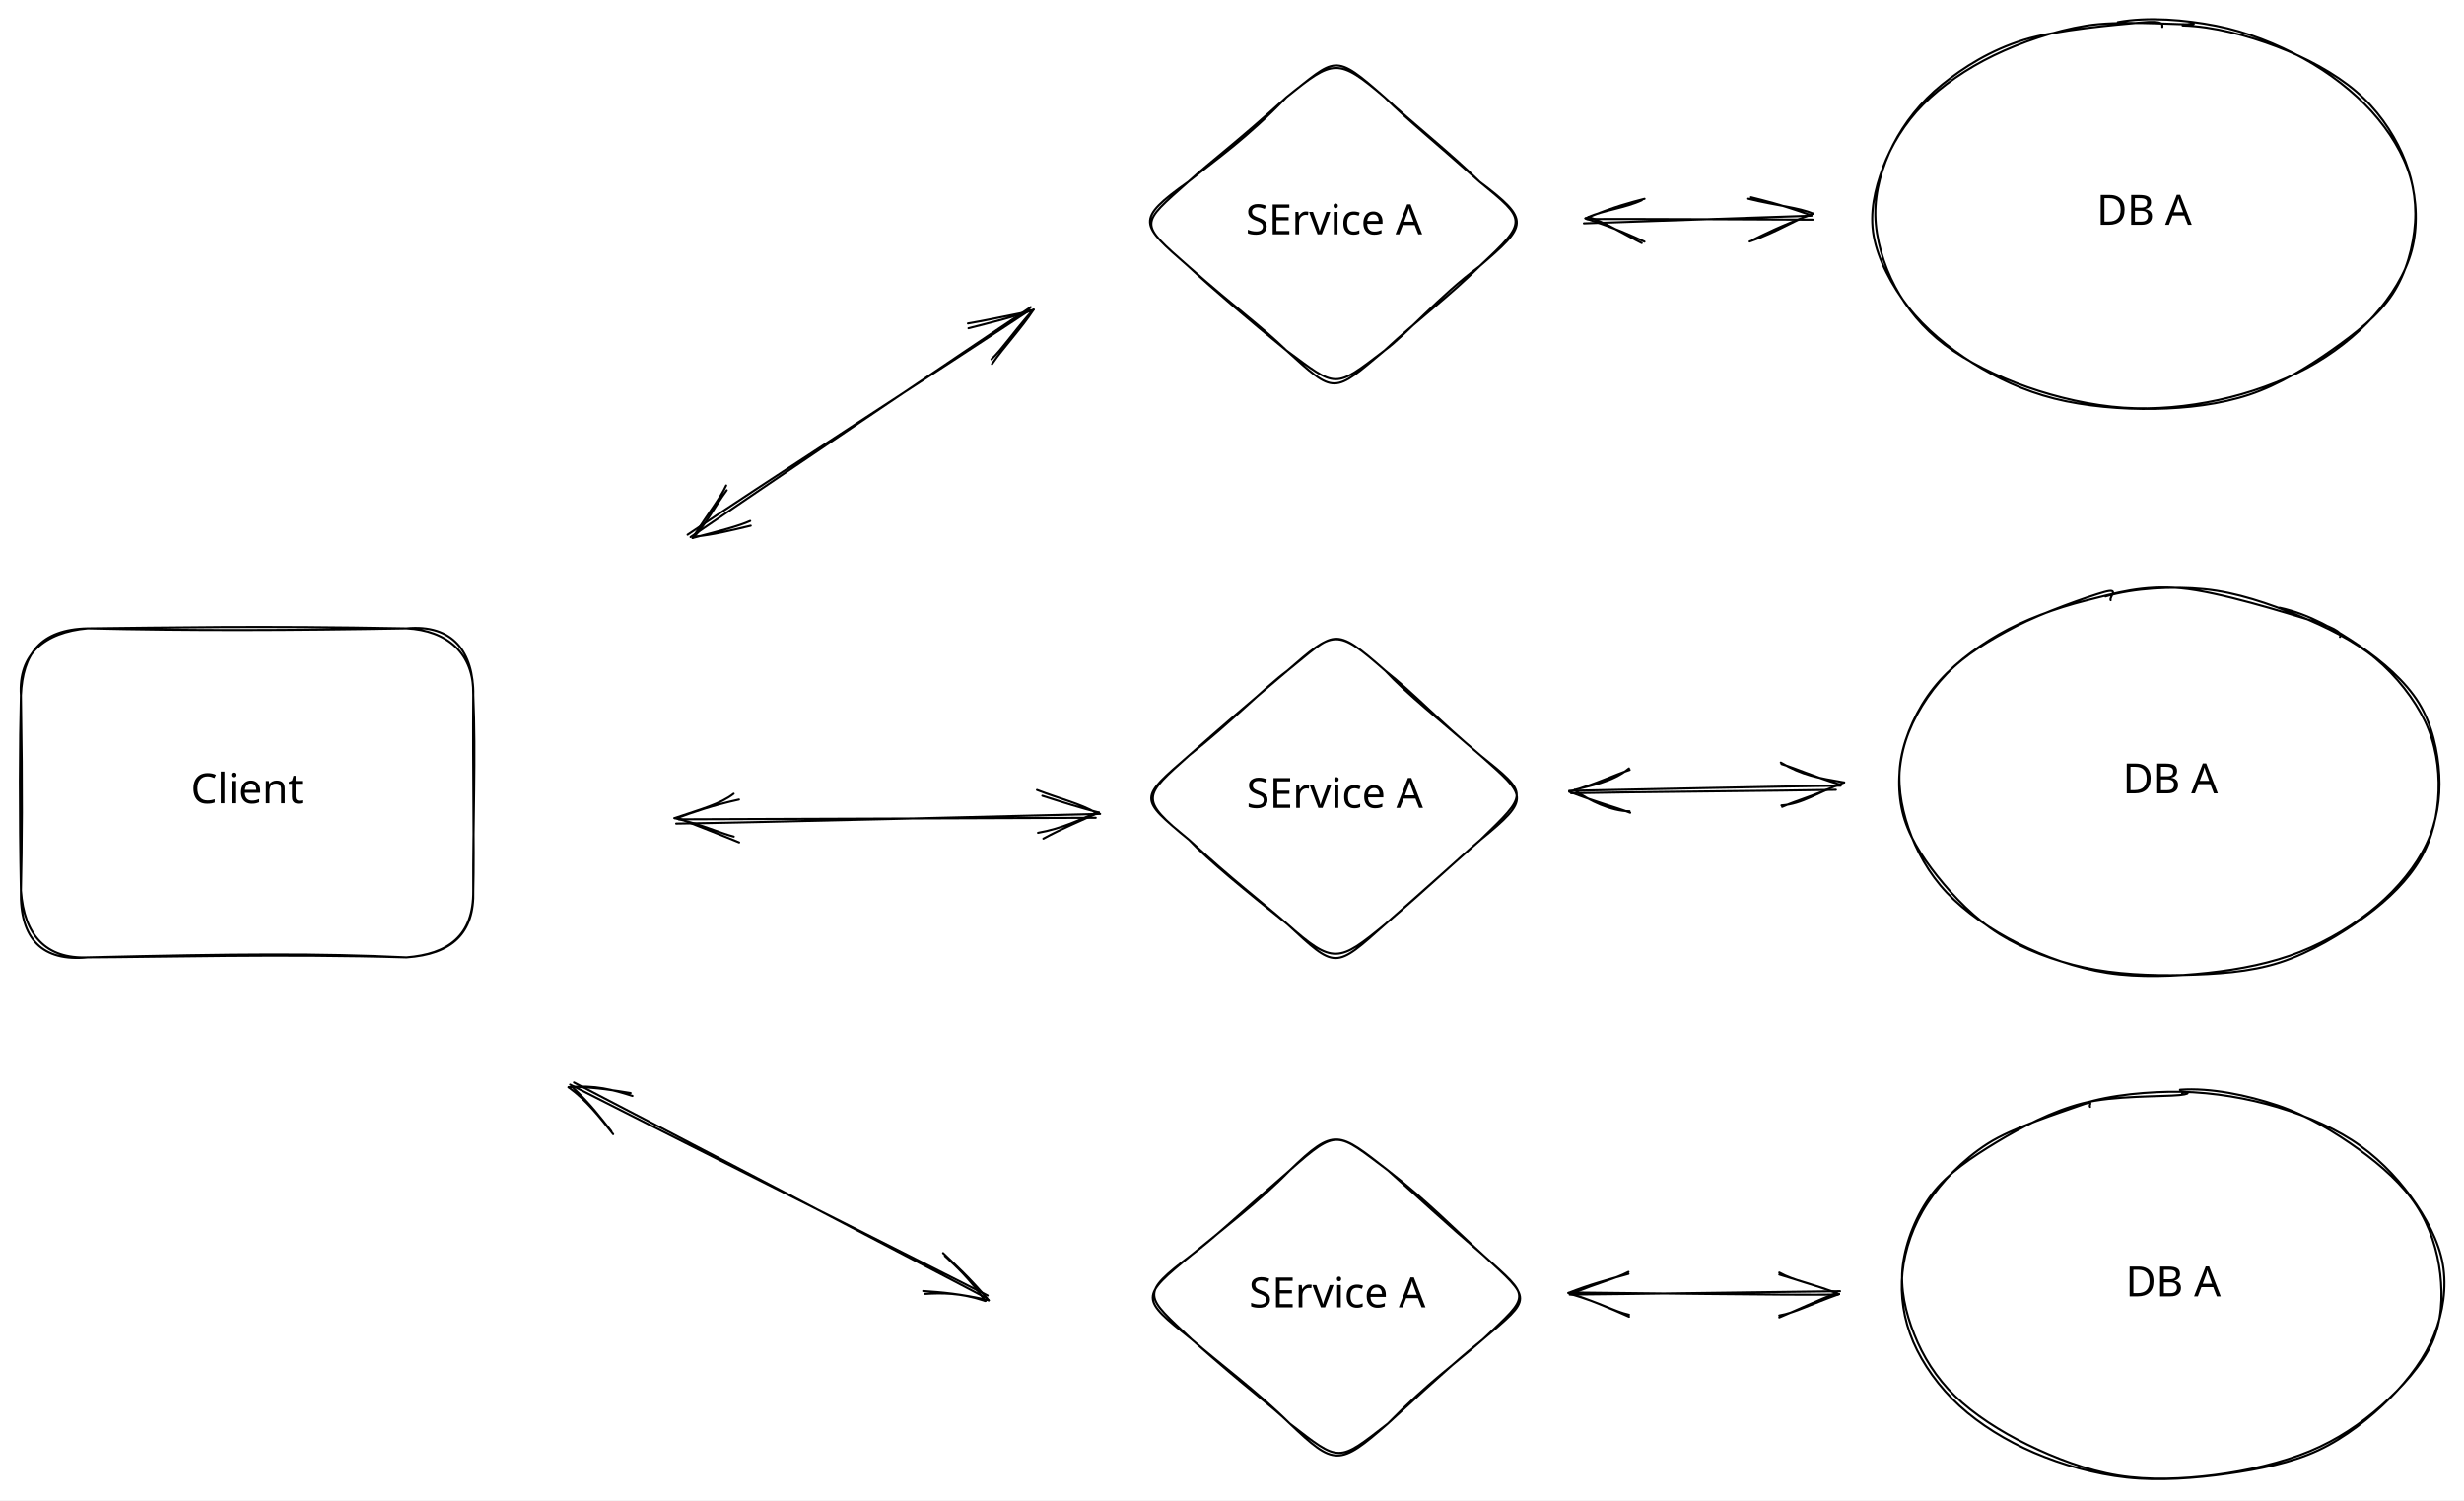
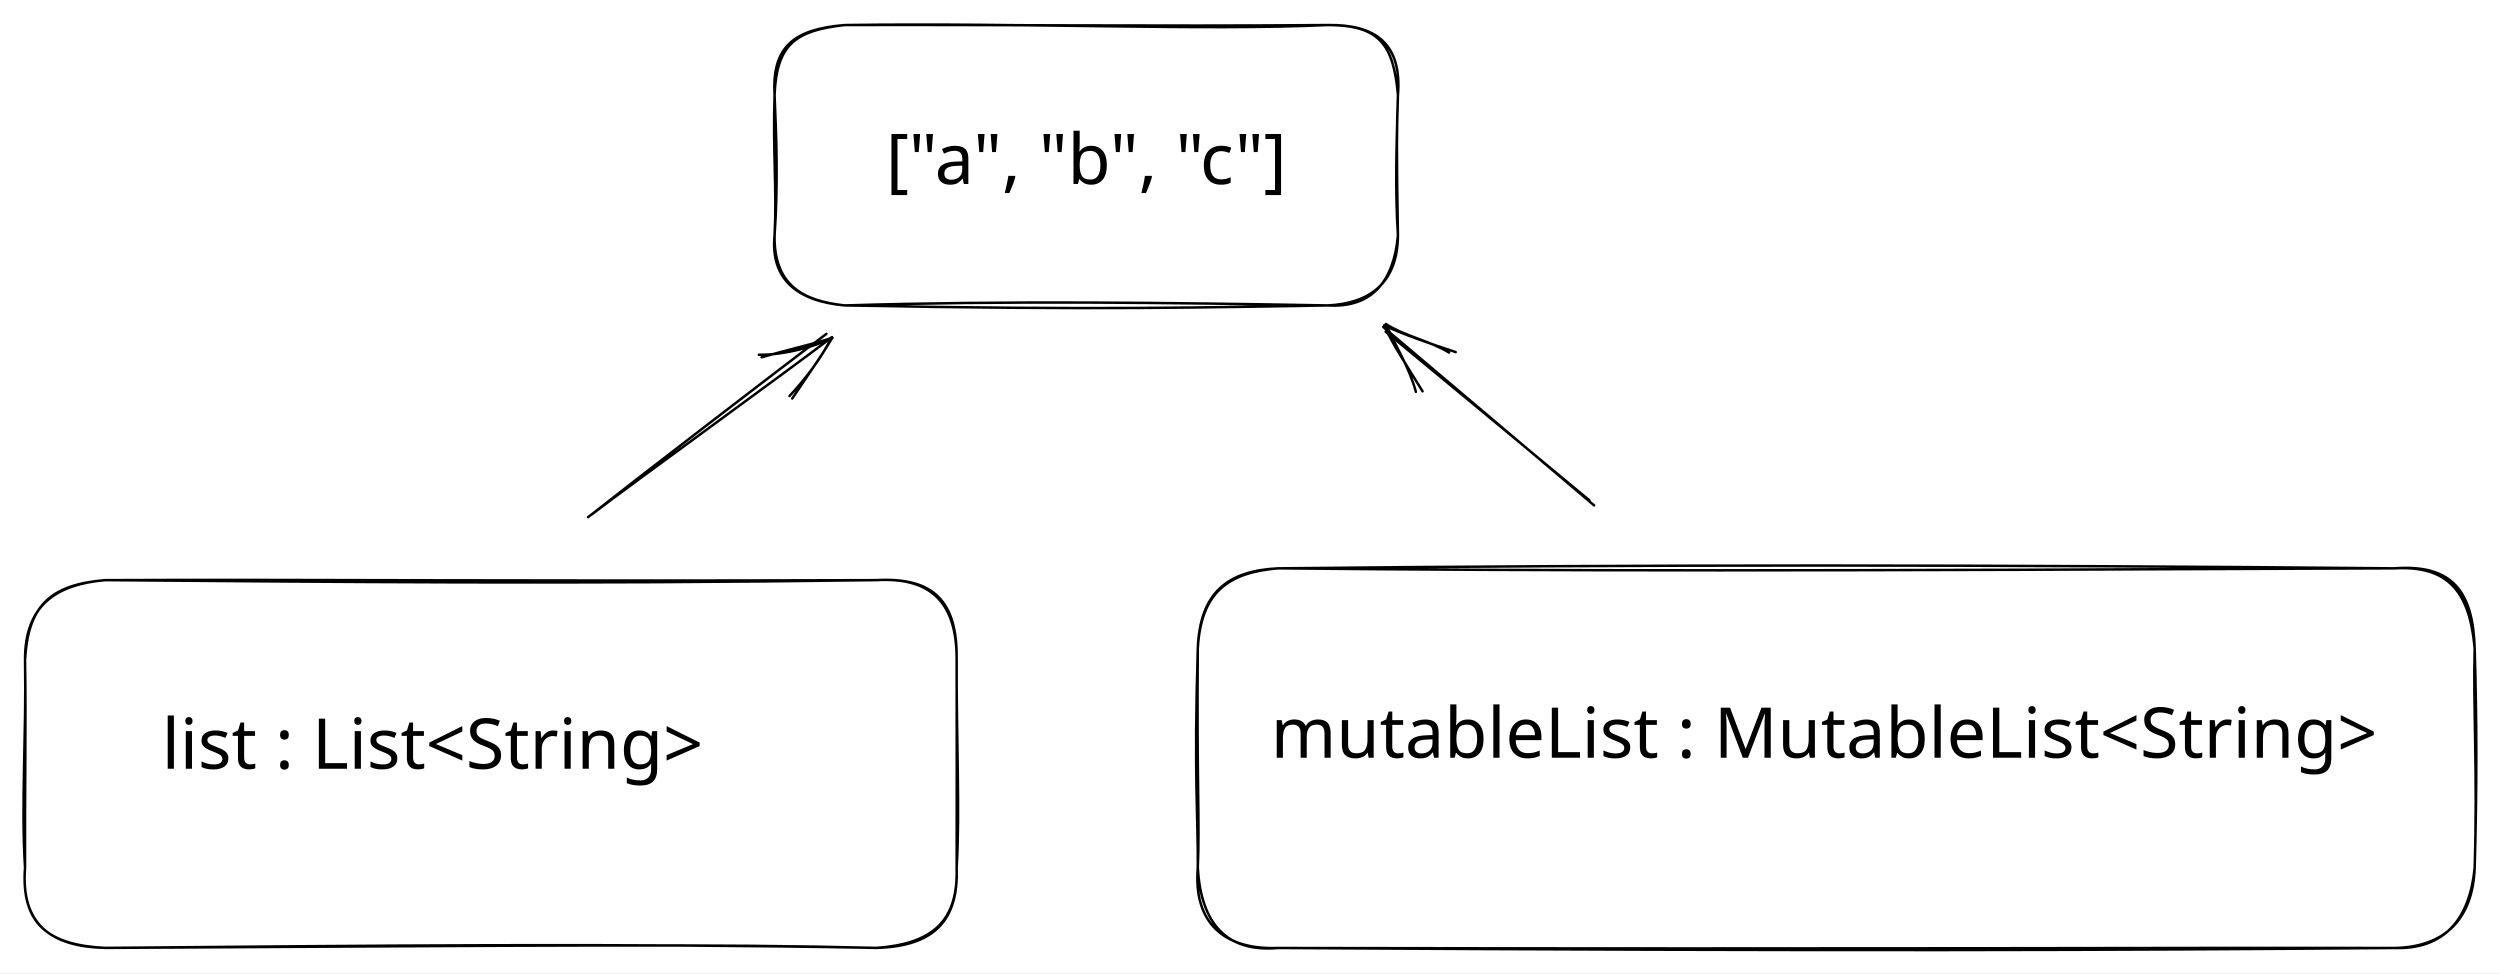
- <svg xmlns="http://www.w3.org/2000/svg" version="1.1" viewBox="0 0 1180.449 718.777" width="1180.449" height="718.777">
+ <svg xmlns="http://www.w3.org/2000/svg" version="1.1" viewBox="0 0 998.605 388.668" width="998.605" height="388.668">
  
-   eyJ2ZXJzaW9uIjoiMSIsImVuY29kaW5nIjoiYnN0cmluZyIsImNvbXByZXNzZWQiOnRydWUsImVuY29kZWQiOiJ4nO1cXFlT20hcdTAwMTd951e4mNe4p/dl3lhcdTAwMDJOMlx1MDAwMcJcdTAwMTKWr6YoYVx1MDAwYlsgS0aSwWYq/32uXHUwMDA0WIslY2cwiHyjXHUwMDA3Y7da6lb3Pfece7vF3yuNxmo0XHUwMDFl2Kt/NFbtUdtynU5g3a1+iMtv7SB0fFx1MDAwZk7R5HfoXHUwMDBmg3ZSs1x1MDAxN0WD8I/ff7dcdTAwMDZcdTAwMDPUdaJcdTAwMGLfv0Ztv/9wme3afduLQqj4P/jdaPydfGZcdTAwMWHqOFbf9zpJ9eRE2pLUxcJcdTAwMWTfS1x1MDAxYSXSXGJCOGV8UsNcdDehscjuwOlLy1xy7fRMXFy0utM6cbzR4fHnL5e3klxmxoZ7wk9bvXRcXPcgXHUwMDFhu1x1MDAwZo9ktXvDwE7PhlHgX9vHTifqxa1cdTAwMTfKJ9eFPlxmWXpV4Fx1MDAwZrs9z1x1MDAwZcPcNf7AajvROC7DeFJqed3kXHUwMDFlaclcYn5pbVx1MDAxMFNcdTAwMDRcdTAwMWKmxOREfCnFXHUwMDEyXHUwMDExKlxuXHUwMDFk2fBdP4g78lx1MDAxYk6OtCtcdTAwMTdW+7pcdTAwMGL98TqTOlFgeeHAXG5getJ6d0+PqCWCXHUwMDExVkRnXHUwMDFh7tlOt1x1MDAxNyXDT5BmXCLXq9BOhl5cbo2NYiydurjZwadOYlx1MDAwMn9lx8brPI7Nk02kVkFcdTAwMWZLfqRcdTAwMGZcdTAwMTDX/1i0pqxF5awqskfpU2WsICA9ofzTr57cXHUwMDE5XHUwMDFlbtxErXt/c2t1Uu/Hh/LbPlxcvHHK9z75eq3Vi7rn15cjdW3RVr6Vp/atIPDvMvd9/JY+/3DQsVx1MDAxZYyVSCU1VYLCaKez7zreNZz0hq6blvnt69S+VzJcdTAwMWSeQlXu+bPglZWQ4kxRxlx1MDAxONFzQ6p8MGtcdTAwMGUpw1x1MDAwNCBcdTAwMDf8XHUwMDA3y+InwZRcdTAwMTJcYnNqZNbmX1x1MDAxYVimXHUwMDA0TpRcdTAwMTdRxCnFRlx1MDAxM4FcdTAwMTdAUc5UpuDynOWRXHUwMDA1LC+dYd+LXHUwMDBlnPtcdTAwMDSxOFe6ZfVcdTAwMWR3nJukxCRheFx1MDAwZT5cdTAwMDa3TtturGVcdTAwMDcxtKHZxFxmVe6CNdfpxna72oZcdTAwMDexg5xJR1x1MDAwZVDUpELf6XTcjH21oVx1MDAxN1x1MDAxNtwz+DSP+/dcdTAwMDOn63iWezjVyZkws13XXHUwMDE5hHZcdTAwMTnSOK5CXHUwMDFhXGa5xNrguXG233RcdTAwMDdn429cdTAwMWKHZu3g5OOVXHUwMDFihPaNV3ecXHUwMDExylx04lpTXcRcdTAwMTlcdTAwMDFS05gvXHUwMDE1ZlRoJIWkZeSlXHUwMDA1KiEuXCJcZuWK6YUw94rMtdY7PV/f2lVHXutzp/e1Nz4/vr6rXHUwMDBmcy3iP36KuUglniQjXGbEXGKZXHUwMDFmUOVjWXdAMc5cdTAwMTAjkmM5RVxcXHUwMDE4cUPJMlx1MDAwMSXm4i1cdTAwMDXsyVx1MDAxOZNyXHUwMDAxXGa9XHUwMDE33tpcXH9lynrG7Vx1MDAxNykr6d9MaD1Au4yrKlx1MDAwM614lCXVnM6Nrdmupq7YXCKYISlVXvsl2Fx1MDAwMrZcdTAwMDDXQnJcXPLi0Vx1MDAxNlaoqEhTvkJ5XG594itMNVZcdTAwMTgrvlx1MDAwMNZ+iq+WXHUwMDAywTCygmjd8TqO18137DFlMI9sS0DbXHUwMDFlxr3EXGJjXHUwMDA28yeUkFxcKyxcdTAwMTglmWpda1x1MDAxMPfaICzhjMJQgyulplx1MDAxZd72Os93ajYwM51qxr1cdTAwMDIpXCI0iCHN4JOqdL4m3WJcdTAwMThcdTAwMTGuJTNcdTAwMThrqCWmeuVaYbTh9/tOXHUwMDA0o7/nO15UXHUwMDFj5WQ412J892yrU1x1MDAwMnZ4sFmnXHUwMDA38U3z6iT91kjRkvyYfP/rQ2ntXHUwMDEyc46P5qMlp5evZP9Wea1cdTAwMTlcdFwiwlSx9MlxKVx1MDAxMFx1MDAwNURinDLRc47r1D3q0vvxKGrhYyHMWfMo2nDq7rjiXHUwMDA0kZKFPM04celcdTAwMThcdTAwMTlO8mKhNllcIqGN1oTwRXTCK2pts31wftP/+OmGdG+sXHUwMDFiRU7p3rfmvFq7d3F8M/x+cntsXHUwMDBmL0cn9uXW/uB8ez6tPfO+fHP4zeq3WrJ3QsyZbbZHvX74vjS8NlVwXHUwMDA1htWKXHUwMDE4jedcdTAwMTdcdTAwMWHlk1RzvMbZJ0GUUFNRseBcdTAwMTBcdTAwMTVcdTAwMTfA8ia5J5BBJE7hLqIr3ouGf5vc0zPM8vK5J1NJi0Rwalxm5mz+LO/Gffso3NqSrdPLs7HF5Yju3N3XXHUwMDFkZ4AuhiBcdTAwMTbVvLhywiVFy1xylVx1MDAxN889XHSImKWGuaknXHUwMDFk7lx1MDAwMki/dNa33WNr74r/eSaG9Pg16LAutCVFXHUwMDE1nFx1MDAwNEhMaUDIzI2m8rGsO5qYXHUwMDEwSFx1MDAxOTpcdTAwMWRcdTAwMWWDO0FmqVx1MDAxYXO+xFx1MDAxMydcdTAwMTDv5XKAv1x1MDAwZWm9euLpXHUwMDE5j/+CiSeSXHUwMDA26UVoMUm0XHUwMDE22MxcdTAwMGat2Z6mrtDCRiAqOKecMYxcdTAwMTVVeXxJjLDUWFBJXHUwMDE4z4azL1x1MDAxZctRYC2sgVx1MDAxYTGG8FxmyzLcIWJcdTAwMDBcdTAwMDGMckmoXHUwMDA0XHUwMDE1q4o4XHUwMDA0bVx1MDAwYt01eumB3VsmpWbrucbbJKVmg7bxX1Kq0r7jozlt2ulccleyf38qTVVcdTAwMTn3XHUwMDFhymJcdTAwMDNZIL9+fLdcdEa+c3/HT0S02dvcupJHQd29XHUwMDFjjDcyQuGpPVx1MDAxN4piVMdcdTAwMDRcdTAwMTWFXGI49mWmppK8ud5cdTAwMWSKby3rto1cdTAwMGZYK/Ivz7bI/rySfLR3Rc1u2Fx1MDAxZX9cdTAwMGZa+9ZheHNv2+x9SXJTKclcdFx1MDAwN7GquVpcdTAwMDBS5YNZc0hcdTAwMTkmkVx1MDAwMqdmppaDlTaIXHUwMDE017LeJpdcdTAwMDT8XCKxoZQsslx1MDAxZPC96PK3SSY94/9fPplEMK/CXHUwMDFhJaBZqOJcdTAwMGLsXHUwMDE5XHUwMDE0p+F59CdW/e1cdTAwMDBbXHUwMDA3XHUwMDE493c/XHUwMDA3XHUwMDE3dcdcdTAwMWGwlkDgVvhU/Fx1MDAwYpSGKC5cdTAwMTDb2yeUSLJ9XHUwMDEwvGBNNzNtt+2deKP4hW7tf99rX7U+NiP1f0RfilZBXG7kKVOSKjr/wmX5YNZcdTAwMWRSTChEiurrgb5cdTAwMTjShoulQmrOrJKCiIxI8Suy16tnlZ7x/C+aVare5a5cdTAwMDVcdTAwMTOULvLiyGx3U1d4YSNcdTAwMTE30mCi4sSCzkPMXHUwMDE4ZJSKt2hcYkZcdTAwMTldXHUwMDFhzOKgWzFcdTAwMDMjXHUwMDBl/IWhOTVccjtcdTAwMDIyVlx1MDAwMYVqo6ArmoippFx1MDAxMjFCXHUwMDEzY7ikXHUwMDBi4PDdZZVmXHUwMDBiu8bbZJVmg7bxX1ap0sDjozlt2+lccleyf6t8XFxgt6NcdTAwMDeEl6mISmGu4r5gtcA7XHUwMDA2g+bdN/7VxcPBMLzd/+zJrVx1MDAxZLJZdy/HXHUwMDA0Q6JcdTAwMTj+xjufwMJcbpsmX1qSXHUwMDEziL5ZbnE5dWigbIpbsp48XHUwMDE5w1rSWJr/K0/GlqXLu2Or2Vx1MDAxY5jDrf3Lg97N6Gw78LetXHUwMDFh6ufqfX+Ma42B1ea3/PJnrrnlc8ZQ+Xos2J5a7ptcdTAwMDBy2uRLpDPAXHUwMDEwjoXeXHUwMDAzfS/SecN1ciPzXG7i+Vx1MDAxOfdcXFx1MDAxNM+PPfw5+Swr37SBqFRcdTAwMGLOXHUwMDE2eNNcdTAwMDZcdTAwMWZeO/75elx1MDAxOG7vXHUwMDA1XHUwMDA3ztGJvut8vqo7uKTiiFx1MDAxNVx1MDAxOSShXHUwMDE2ptCS31x1MDAwZo3XJPIp3ZRXXGJoLMVpKbEoXHUwMDAykbQkXHUwMDBivXlTW4mcuySnU/M3e2dasTi18dHMzuqC4rBcdTAwMTLBoE4q+Vx1MDAxMeJcdTAwMDYhs1x1MDAwYvTPQXj2vuO6QlhqRFxmZ1JzXHUwMDAzXHUwMDExMCuwpGKIc2O0YZpJmd3G8NI6XHUwMDExXHUwMDEzxItcdTAwMGKfmf1cdTAwMTSMluNZcY4551x1MDAwYu1neodw/tc7LOKw02gmqMBcdTAwMDImkmqOp4NOXG5Bp9JcbuJOiJs1kXg6XHUwMDE4fmeupMys4qOZWtSL+Vx1MDAxMl25RYvEXHUwMDFik+L06PxLreL85ObLxUX365ptOmS3u7a2v2bX3plcdTAwMTBcdTAwMTX/XHUwMDE3XHUwMDE2I+GD0MxyWHy5NPG/aFx1MDAwMVx1MDAxYuRKQdjJl+dLiNEoyTOUioPYXCJU4ezkVUGtQbSYX+NVwV9UXHUwMDFjTE9uUpyZ1ipErzzedNVcdTAwMWFcZlx1MDAwZVwiXHUwMDE49cnswTQ7ncfwJn301VvHvlufNr7fLpMjjlx1MDAxYZIpjtFoJ6bwY+XHP6vuXHUwMDEx7SJ9
+   eyJ2ZXJzaW9uIjoiMSIsImVuY29kaW5nIjoiYnN0cmluZyIsImNvbXByZXNzZWQiOnRydWUsImVuY29kZWQiOiJ4nNVYaW/bRlx1MDAxMP3uXyEoX21m78MoXG74yGE4tpu6beLEQUGRlESIXCJcdTAwMTlyZVtcdPzfO6RcdTAwMTQtSVx1MDAxZJHiXGJRXHUwMDA1wyT3fDs7b97sft1rtdpmnFx1MDAwNu3DVjt48Nwo9DP3vr1flN9cdTAwMDVZXHUwMDFlJjFUkfI7T0aZV7bsXHUwMDFik+aHz5+7aer0QtNJkoHjJcNJtyBcboZBbHJo+Fx1MDAxMb5bra/l/8pEWeBcdTAwMTk37kVB2aGssnNhzJqll0lcXM6LmUBKayzorEWYn8J8JvChuutGeWBr/HJNXHUwMDA3p1En/vfGP3WHXHUwMDE3NPOOXlx1MDAxZd2d22m7YVx1MDAxNF2bcTRZlev1R1lcdTAwMDVUbrJkXHUwMDEwvFx1MDAwYn3TL2ZvlM/65Vx0WM32ypJRr1x1MDAxZlx1MDAwN3le65Okrlx1MDAxN5pxUYbQrHRihcOWLXkoW1x1MDAxMORghLkgfFZRdlXUkVooyVx1MDAxYlhOkijJXG4sz1D5s2g6rjfoXHUwMDAxpNiftTGZXHUwMDFi56mbwSbZdvfTVVx1MDAxMqZnZf0g7PVNuSfETlx1MDAxOJTGhlVwgZDmXHUwMDE2SjFNeuaXXHUwMDFi/6lqjtifmuObJ1hfoNOSR1x1MDAwYrho/6LpQ1U/qvmSXHRcdTAwMWXsKipcdTAwMWI/zq5I1GXp2LtcdTAwMGJfXHUwMDFm/4NPXHUwMDFlRujP9qzd4/7iYSedj8/zcyOvuyckPs26vavzsJOp+izf5nezLLlfe9y37uVBhMTDh7MoXHUwMDFhpyN9+uJuuN640zdr11Hqu1x1MDAxM7/HQkrCleaMVphcdTAwMTGF8Vx1MDAwMCrjUVx1MDAxNNmyxFx1MDAxYliq7FVcdTAwMDDPcbRm1yo90VJ6XHUwMDEyRJhEXHUwMDAwZn16Lt6lnacnl45YQE9CiEO2S08s2Tw9KW+yU2lBiMKEbkDOmqfMsXCV42Gl8CaOZ/c3ic11+KV0XHUwMDFlVSt96Vx1MDAwZcNoXFzbotIjwT5cdTAwMWZv2+5te7912+5MXHUwMDFl3m37U9WieVx1MDAwMFx1MDAxMMoxea3zUVx1MDAxNPZcblx1MDAxN257sKggq3m3XHRB+2Zccoah71fVyVx1MDAwM0QujJmdrSMqSVx1MDAxNvbC2I3+Wlx0eCX7ViukQssoKJXEglGG12bg4OT1q3f5l5v7s857XHUwMDEx9T/3+lfe5a4zUII+SkRxg39cZnGHXHUwMDEzSVx1MDAxOd1cIlx1MDAwM6kkXHUwMDBlplx1MDAwNbn4ZCixQC+ZcJRWXHUwMDA1jklcdTAwMWLaJChcdTAwMDaUXHUwMDEwK9kvUs8ny9xcdTAwMWFyxCSka9uWo4rgNZNFSVx1MDAxMdFcblVcXOF7XFw4en10QSlcclx1MDAwMkUvbsjVq/DSO7neeS5I7lCygFxmnDuKc7bdbJGree+flyMsQJCUYnJcdTAwMTN3/3E9YlRjvIHnPU2PojA3rcPWXHUwMDFiePx2bbIw7v3e2kiOoqBrVoiRSdJlSlRbU1N2XHUwMDE24lpJslx0yVx1MDAxN7CsciaYY5nCXHUwMDEwjSGYrc2y1VFnR1mmIaJcdTAwMGKJq1xcKjpShVx1MDAxY9FMXHUwMDA1fzbJNHdQdfxcdTAwMTnRJHVcdTAwMTDVtbpvhKNcdTAwMDLIXHUwMDA2sWyTXHUwMDA0cF5fyPf15WcqQMWCbmaOw9hcdTAwMDenrVx1MDAwM5teLpytkbuUzPVGXHUwMDA1ylx1MDAwM+RAfFx1MDAxNFxmXHUwMDAzMlx1MDAwNKckpCqNem5aLJU5arLBc2tcdTAwMGVi//tYVueEXHUwMDE1LMhBkmpcIiBHwFxcM8TmsWDsKMLIQjCRm5uTZDhcZlxy2PqPJIxN06al8Y5cbir3XHUwMDAzdy5KwGKqdU3Op8WI9cTBvrUsKcqP2fun/YWtXHUwMDFijlv8XHUwMDBlrM/a3nvV51x1MDAwZqXEXGYvj1BFXHUwMDEypqXeICc2nuu/ysLOm96gfyROXHUwMDAzcoOC8a5HKIyVdjAn9ex3klx1MDAxNiNH4S1cdTAwMDYojsGpKS+j4NKUmGNHTNEtTok5g4SNcbuRv1wiI97qXHUwMDA1jZJI2uU9MSNeKtZcdTAwMTD6l3GBU8RcdTAwMTVcdTAwMTFcdTAwMWJo9Up77CpcdTAwMTMoiDUmmCqlNNJEqVx1MDAxYVx1MDAxZKhkXHUwMDBlaCMjcD6jWmyNXHUwMDE1XG6iOPg0XHUwMDA1NFx1MDAwMlPKXHUwMDE3XFzcXGLlgFMowMiRgj/d5Fx1MDAwNFNcXMKOkaeR4okyvqnbbirjq8OtVWjhIK6RhDAjQELsztXFXHUwMDE1KqWmtFxiRZIpjbck51x1MDAxM0zaKa77XHUwMDE4w4piXHUwMDA0qkZcdTAwMTdgguSDgClcdTAwMTVcdTAwMDFcdTAwMTWihHKh5vfj/6TqXHUwMDA3S1x1MDAxZLusnfPpXHJ1funFs1gq8VRoTlx1MDAxMMHr3ztcdTAwMWafPVxcXHUwMDBm3be9XHUwMDBml6P3f5+FhnlcdTAwMTfp3c7HNchcYlx1MDAxZFxuRtVzXG5cdTAwMGbiynjjRuxnxzOmLOxVZ31EhVx1MDAwMp3BVmW2edaXRFFcdTAwMWLDt33WXHUwMDFmjozbiYI3k6P1hf3aqZP/XHUwMDFhKCdcdTAwMTTcm5K87abptVx1MDAwMcvOXCJcIuxZ6E/NY+dq34XB/fG83zzrlr9i1JLWXHUwMDA1gYJSi1x1MDAxZfdcdTAwMWX/XHUwMDAz85V5cyJ9
  <defs>
    <style class="style-fonts">
      @font-face {
        font-family: "Virgil";
        src: url("https://unpkg.com/@excalidraw/excalidraw@0.14.2/dist/excalidraw-assets/Virgil.woff2");
      }
      @font-face {
        font-family: "Cascadia";
        src: url("https://unpkg.com/@excalidraw/excalidraw@0.14.2/dist/excalidraw-assets/Cascadia.woff2");
      }
    </style>
  </defs>
-   <rect x="0" y="0" width="1180.449" height="718.777" fill="#ffffff" />
-   <g stroke-linecap="round" transform="translate(545.8086 26.32031) rotate(0 93.25586 80.91797)">
-     <path d="M117.5 20.25 M117.5 20.25 C131.28 33.03, 149.31 47.18, 163.01 60.75 M117.5 20.25 C129.16 31.73, 140.93 41.1, 163.01 60.75 M163.01 60.75 C187.72 79.37, 185.86 81.54, 163.01 101.25 M163.01 60.75 C185.5 79.26, 186.52 79.31, 163.01 101.25 M163.01 101.25 C143.84 115.38, 127.76 134.15, 117.5 141.59 M163.01 101.25 C149.14 115.11, 133.58 126.65, 117.5 141.59 M117.5 141.59 C92.7 162.38, 94.03 162.88, 70.5 141.59 M117.5 141.59 C93.13 160.21, 94.89 159.65, 70.5 141.59 M70.5 141.59 C57.95 129.49, 47.39 122.29, 23.5 101.25 M70.5 141.59 C53.31 127.54, 35.38 112.36, 23.5 101.25 M23.5 101.25 C-0.4 80.16, 0.12 81.58, 23.5 60.75 M23.5 101.25 C0.32 81.01, -2.25 79.11, 23.5 60.75 M23.5 60.75 C37.59 49.35, 51.23 40.22, 70.5 20.25 M23.5 60.75 C34.94 50.36, 46.39 42.18, 70.5 20.25 M70.5 20.25 C94.55 1.36, 92.94 -1.31, 117.5 20.25 M70.5 20.25 C92.91 2.08, 95.23 1.17, 117.5 20.25" stroke="#000000" stroke-width="1" fill="none" />
+   <rect x="0" y="0" width="998.605" height="388.668" fill="#ffffff" />
+   <g stroke-linecap="round" transform="translate(309.3984 10) rotate(0 124.5 56)">
+     <path d="M28 0 M28 0 C100.5 -1, 171 2.32, 221 0 M28 0 C88.89 -0.2, 149.67 0.57, 221 0 M221 0 C240 -0.3, 250.68 7.4, 249 28 M221 0 C241.39 0.04, 247.22 7.48, 249 28 M249 28 C248.48 47.14, 247.77 65.5, 249 84 M249 28 C248.48 40.09, 248.44 52.1, 249 84 M249 84 C247.36 102.19, 238.76 113.11, 221 112 M249 84 C248.9 103.1, 237.65 111.21, 221 112 M221 112 C158.24 110.88, 91.46 110.06, 28 112 M221 112 C175.1 112.72, 130.3 113.98, 28 112 M28 112 C11.32 110.18, -0.33 103.96, 0 84 M28 112 C8.62 110.25, -1.71 101.22, 0 84 M0 84 C1.41 64.5, 0.77 44.88, 0 28 M0 84 C0.96 66.51, -0.76 49.64, 0 28 M0 28 C-1.13 8.88, 7.42 1.67, 28 0 M0 28 C0.78 7.63, 8.39 2.2, 28 0" stroke="#000000" stroke-width="1" fill="none" />
  </g>
-   <g transform="translate(591.5645 95.23828) rotate(0 47.5 12)">
-     <text x="47.5" y="17" font-family="Virgil, Segoe UI Emoji" font-size="20px" fill="#000000" text-anchor="middle" style="white-space: pre;" direction="ltr">SErvice A</text>
+   <g transform="translate(346.8984 48.5) rotate(0 87 17.5)">
+     <text x="87" y="25" font-family="Virgil, Segoe UI Emoji" font-size="28px" fill="#000000" text-anchor="middle" style="white-space: pre;" direction="ltr">["a", "b", "c"]</text>
  </g>
-   <g stroke-linecap="round" transform="translate(897.9258 10) rotate(0 129.3281 92.6875)">
-     <path d="M116.66 0.6 C131.24 -2.06, 148.9 -0.54, 163.73 2.36 C178.55 5.27, 193.18 11.18, 205.62 18.03 C218.05 24.88, 229.8 34, 238.33 43.47 C246.85 52.94, 253.56 63.78, 256.76 74.85 C259.95 85.92, 260.4 98.83, 257.49 109.92 C254.58 121, 247.65 131.97, 239.28 141.37 C230.91 150.77, 219.68 159.6, 207.28 166.32 C194.88 173.03, 179.54 178.48, 164.89 181.65 C150.24 184.81, 134.64 186.35, 119.38 185.32 C104.11 184.29, 87.55 180.47, 73.29 175.45 C59.03 170.43, 44.34 163.21, 33.8 155.2 C23.25 147.19, 15.56 137.76, 10.01 127.39 C4.47 117.02, 0.68 104.33, 0.51 92.99 C0.35 81.65, 3.7 69.77, 9.04 59.36 C14.38 48.94, 22.14 38.84, 32.55 30.47 C42.96 22.1, 55.67 14.09, 71.51 9.14 C87.35 4.19, 116.53 1.81, 127.61 0.78 C138.69 -0.25, 138.08 1.63, 138 2.93 M147.72 2.22 C162.33 2.57, 178.96 7.06, 192.8 12.31 C206.64 17.55, 220.75 25.19, 230.75 33.7 C240.75 42.21, 248.07 52.87, 252.79 63.35 C257.51 73.83, 259.82 85.33, 259.07 96.58 C258.31 107.84, 254.95 120.68, 248.27 130.89 C241.59 141.11, 230.41 149.84, 218.97 157.87 C207.54 165.91, 193.75 174.43, 179.64 179.1 C165.54 183.77, 149.91 185.58, 134.35 185.89 C118.79 186.2, 100.82 184.64, 86.27 180.97 C71.73 177.3, 58.75 171.18, 47.09 163.86 C35.43 156.55, 24.19 147.21, 16.3 137.08 C8.41 126.96, 1.75 114.26, -0.27 103.12 C-2.29 91.98, 0.23 80.73, 4.17 70.22 C8.11 59.72, 14.52 49.04, 23.37 40.1 C32.21 31.15, 44.22 22.87, 57.25 16.57 C70.28 10.27, 86.16 4.79, 101.55 2.3 C116.94 -0.2, 141.67 1.63, 149.59 1.62 C157.51 1.6, 149.43 0.8, 149.08 2.23" stroke="#000000" stroke-width="1" fill="none" />
+   <g stroke-linecap="round" transform="translate(10 231.7305) rotate(0 186.0664 73.44922)">
+     <path d="M32 0 M32 0 C109.21 -0.38, 188.95 0.52, 340.13 0 M32 0 C123.49 0.68, 215.21 1.7, 340.13 0 M340.13 0 C362.19 -1.28, 372.27 9.26, 372.13 32 M340.13 0 C363.13 -1.27, 372.54 8.64, 372.13 32 M372.13 32 C372.15 60.73, 372.19 92.62, 372.13 114.9 M372.13 32 C371.99 62.38, 373.48 92.67, 372.13 114.9 M372.13 114.9 C372.75 136.1, 362.72 145.25, 340.13 146.9 M372.13 114.9 C372.9 135.4, 363.65 146.27, 340.13 146.9 M340.13 146.9 C275.39 145.27, 211.96 145.93, 32 146.9 M340.13 146.9 C237.33 144.95, 135.46 146.01, 32 146.9 M32 146.9 C9.09 145.8, -1.65 137.17, 0 114.9 M32 146.9 C10.25 146.4, -1.77 137.37, 0 114.9 M0 114.9 C-1.61 89.44, 0.55 61.73, 0 32 M0 114.9 C-0.14 85.91, 0.44 56.12, 0 32 M0 32 C1.1 10.99, 9.37 1.81, 32 0 M0 32 C-0.14 9.83, 12.66 1.68, 32 0" stroke="#000000" stroke-width="1" fill="none" />
  </g>
-   <g transform="translate(999.7539 90.6875) rotate(0 27.5 12)">
-     <text x="27.5" y="17" font-family="Virgil, Segoe UI Emoji" font-size="20px" fill="#000000" text-anchor="middle" style="white-space: pre;" direction="ltr">DB A</text>
+   <g transform="translate(64.61719 282.0586) rotate(0 129 17.5)">
+     <text x="0" y="25" font-family="Virgil, Segoe UI Emoji" font-size="28px" fill="#000000" text-anchor="start" style="white-space: pre;" direction="ltr">list : List&lt;String&gt; </text>
  </g>
  <g stroke-linecap="round">
-     <g transform="translate(760.1055 106.1055) rotate(0 53.84766 -0.640625)">
-       <path d="M0.12 -1.12 C18.03 -1.37, 90.36 -0.9, 108.39 -0.86 M-1.28 0.9 C16.45 0.23, 89.62 -2.11, 107.81 -2.76" stroke="#000000" stroke-width="1" fill="none" />
+     <g transform="translate(235.9688 206.8633) rotate(0 47.53125 -36.51953)">
+       <path d="M-1.08 -0.28 C14.48 -12.61, 77.96 -61.44, 94.14 -73.5 M0.56 -1.48 C16.41 -13.68, 80.51 -59.98, 96.36 -72.21" stroke="#000000" stroke-width="1" fill="none" />
    </g>
-     <g transform="translate(760.1055 106.1055) rotate(0 53.84766 -0.640625)">
-       <path d="M26.46 -10.17 C18.4 -6.42, 7.71 -5.29, 0.87 -2.1 M27.76 -10.85 C20.99 -9.08, 14.31 -7.47, -0.56 -1.49" stroke="#000000" stroke-width="1" fill="none" />
+     <g transform="translate(235.9688 206.8633) rotate(0 47.53125 -36.51953)">
+       <path d="M79.4 -48.69 C85.06 -54.71, 92.51 -64.14, 95.84 -71.61 M80.48 -47.68 C86.64 -56.92, 92.56 -65.25, 96.46 -71.9" stroke="#000000" stroke-width="1" fill="none" />
    </g>
-     <g transform="translate(760.1055 106.1055) rotate(0 53.84766 -0.640625)">
-       <path d="M26.42 10.35 C18.27 6.33, 7.59 -0.31, 0.87 -2.1 M27.73 9.67 C21.11 6.66, 14.45 3.47, -0.56 -1.49" stroke="#000000" stroke-width="1" fill="none" />
-     </g>
-     <g transform="translate(760.1055 106.1055) rotate(0 53.84766 -0.640625)">
-       <path d="M78.11 9.6 C91.16 5.19, 101.69 -1.79, 108.56 -3.74 M79.42 8.92 C85.88 5.79, 92.29 2.39, 107.13 -3.13" stroke="#000000" stroke-width="1" fill="none" />
-     </g>
-     <g transform="translate(760.1055 106.1055) rotate(0 53.84766 -0.640625)">
-       <path d="M77.42 -10.9 C90.84 -7.55, 101.63 -6.77, 108.56 -3.74 M78.73 -11.59 C85.2 -9.94, 91.77 -8.54, 107.13 -3.13" stroke="#000000" stroke-width="1" fill="none" />
+     <g transform="translate(235.9688 206.8633) rotate(0 47.53125 -36.51953)">
+       <path d="M67.15 -65.16 C77.38 -65.01, 89.33 -68.39, 95.84 -71.61 M68.24 -64.15 C78.84 -67.23, 89.25 -69.52, 96.46 -71.9" stroke="#000000" stroke-width="1" fill="none" />
    </g>
  </g>
  <mask />
-   <g stroke-linecap="round" transform="translate(546.1992 301.1367) rotate(0 93.25586 80.91797)">
-     <path d="M117.5 20.25 M117.5 20.25 C128.19 31.72, 143.14 43.42, 163.01 60.75 M117.5 20.25 C130.98 30.89, 142.86 43.82, 163.01 60.75 M163.01 60.75 C184.93 80.35, 187.78 81.03, 163.01 101.25 M163.01 60.75 C186.47 79.68, 185.97 78.94, 163.01 101.25 M163.01 101.25 C147.82 114.61, 135.38 125.94, 117.5 141.59 M163.01 101.25 C151.3 111.24, 139.9 122.35, 117.5 141.59 M117.5 141.59 C93.1 163.34, 93.93 163.25, 70.5 141.59 M117.5 141.59 C95.2 160.03, 92.45 161.03, 70.5 141.59 M70.5 141.59 C50.91 125.87, 32.58 110.97, 23.5 101.25 M70.5 141.59 C57.51 130.29, 44.57 120.68, 23.5 101.25 M23.5 101.25 C-0.97 80.99, -0.43 81.63, 23.5 60.75 M23.5 101.25 C-1.08 81.31, 1.78 80.33, 23.5 60.75 M23.5 60.75 C44.29 44.29, 60.03 27.93, 70.5 20.25 M23.5 60.75 C39.26 46.77, 53.52 34.62, 70.5 20.25 M70.5 20.25 C93.09 0.6, 93.98 -0.41, 117.5 20.25 M70.5 20.25 C93.56 1.8, 92.21 -2.12, 117.5 20.25" stroke="#000000" stroke-width="1" fill="none" />
-   </g>
-   <g transform="translate(591.9551 370.0547) rotate(0 47.5 12)">
-     <text x="47.5" y="17" font-family="Virgil, Segoe UI Emoji" font-size="20px" fill="#000000" text-anchor="middle" style="white-space: pre;" direction="ltr">SErvice A</text>
-   </g>
-   <g stroke-linecap="round" transform="translate(910.4023 282.4141) rotate(0 129.3281 92.6875)">
-     <path d="M181.69 8.74 C195.96 11.79, 208.87 19.38, 219.99 26.98 C231.11 34.58, 242.03 44.02, 248.4 54.35 C254.77 64.67, 257.58 77.64, 258.19 88.92 C258.79 100.2, 256.99 111.57, 252.02 122.01 C247.05 132.45, 238.44 142.97, 228.36 151.57 C218.27 160.18, 205 168.29, 191.51 173.63 C178.02 178.98, 162.81 181.97, 147.42 183.64 C132.03 185.32, 114.34 186.05, 99.16 183.7 C83.98 181.35, 69.14 175.93, 56.34 169.53 C43.54 163.14, 31.1 154.54, 22.36 145.33 C13.62 136.11, 7.56 125, 3.89 114.25 C0.23 103.5, -1.62 92, 0.38 80.83 C2.38 69.67, 8.07 57.14, 15.9 47.24 C23.72 37.34, 35.18 28.4, 47.33 21.42 C59.48 14.44, 74.28 9.03, 88.78 5.36 C103.28 1.7, 116.22 -2.2, 134.35 -0.58 C152.48 1.04, 184.87 11.19, 197.58 15.08 C210.28 18.96, 211.79 21.53, 210.6 22.73 M98.25 3.37 C111.83 -0.61, 130.32 -1.65, 145.7 -0.14 C161.07 1.37, 176.87 6.9, 190.51 12.43 C204.16 17.96, 217.43 24.57, 227.58 33.02 C237.72 41.48, 246.32 52.56, 251.37 63.16 C256.41 73.75, 258.23 85.59, 257.85 96.59 C257.48 107.59, 254.97 119.15, 249.12 129.16 C243.27 139.17, 233.97 148.39, 222.75 156.65 C211.53 164.92, 196.33 174.06, 181.8 178.73 C167.27 183.4, 151.2 184.29, 135.59 184.69 C119.98 185.08, 102.81 184.33, 88.16 181.09 C73.5 177.86, 59.4 172.54, 47.66 165.25 C35.93 157.96, 25.53 147.15, 17.75 137.36 C9.98 127.56, 3.53 117.31, 1 106.5 C-1.53 95.69, -0.96 83.49, 2.57 72.48 C6.1 61.48, 13.38 49.6, 22.17 40.48 C30.95 31.35, 42.68 24.26, 55.28 17.72 C67.88 11.18, 90.18 3.31, 97.76 1.21 C105.35 -0.88, 99.98 3.66, 100.77 5.14" stroke="#000000" stroke-width="1" fill="none" />
-   </g>
-   <g transform="translate(1012.23 363.1016) rotate(0 27.5 12)">
-     <text x="27.5" y="17" font-family="Virgil, Segoe UI Emoji" font-size="20px" fill="#000000" text-anchor="middle" style="white-space: pre;" direction="ltr">DB A</text>
+   <g stroke-linecap="round" transform="translate(478.4492 227.0156) rotate(0 255.0176 75.82617)">
+     <path d="M32 0 M32 0 C175.97 -1.52, 319.28 -1.47, 478.04 0 M32 0 C139.21 1.08, 246.75 1.04, 478.04 0 M478.04 0 C501.07 -1.77, 509.42 9.25, 510.04 32 M478.04 0 C498.92 -1.13, 507.97 8.59, 510.04 32 M510.04 32 C509.36 54.63, 511.24 81.4, 510.04 119.65 M510.04 32 C510.89 59.78, 510.95 88.67, 510.04 119.65 M510.04 119.65 C509.29 139.65, 498.6 151.26, 478.04 151.65 M510.04 119.65 C508.02 140.41, 497.67 152.33, 478.04 151.65 M478.04 151.65 C383.46 151.44, 289.23 152.14, 32 151.65 M478.04 151.65 C367.62 152.54, 257.51 152.97, 32 151.65 M32 151.65 C9.91 152.45, -1.8 141.04, 0 119.65 M32 151.65 C11.7 153.47, 1.32 142.16, 0 119.65 M0 119.65 C0.16 99.3, -1.6 84.11, 0 32 M0 119.65 C0.8 101.47, -0.45 84.16, 0 32 M0 32 C0.83 9.8, 11.77 1, 32 0 M0 32 C1.28 9.33, 12.29 1.71, 32 0" stroke="#000000" stroke-width="1" fill="none" />
  </g>
  <g stroke-linecap="round">
-     <g transform="translate(751.6919 380.2634) rotate(0 64.30411 -1.098842)">
-       <path d="M0.99 -0.21 C22.24 -0.72, 106.39 -1.4, 127.84 -1.86 M0.06 -1.37 C21.66 -1.75, 108.58 -3.69, 130.15 -3.81" stroke="#000000" stroke-width="1" fill="none" />
+     <g transform="translate(635.4183 200.9566) rotate(0 -40.92717 -34.4939)">
+       <path d="M-0.56 -1.11 C-14.36 -12.59, -68.29 -57.28, -81.93 -68.49 M1.34 0.92 C-12.69 -10.95, -68.79 -58.47, -82.92 -70.35" stroke="#000000" stroke-width="1" fill="none" />
    </g>
-     <g transform="translate(751.6919 380.2634) rotate(0 64.30411 -1.098842)">
-       <path d="M28.7 -12.11 C20.49 -5.32, 9.38 -3.78, 2.66 -1.8 M29.04 -11.4 C21.38 -8.88, 14.13 -5.08, 0.17 -0.93" stroke="#000000" stroke-width="1" fill="none" />
+     <g transform="translate(635.4183 200.9566) rotate(0 -40.92717 -34.4939)">
+       <path d="M-56.61 -60.13 C-64.33 -64.82, -74.44 -66.76, -81.81 -71.51 M-53.95 -60.32 C-64.28 -63.68, -75.83 -67.76, -82.49 -70.94" stroke="#000000" stroke-width="1" fill="none" />
    </g>
-     <g transform="translate(751.6919 380.2634) rotate(0 64.30411 -1.098842)">
-       <path d="M28.96 8.41 C20.46 8.46, 9.26 3.25, 2.66 -1.8 M29.29 9.12 C21.44 6.15, 14.12 4.45, 0.17 -0.93" stroke="#000000" stroke-width="1" fill="none" />
-     </g>
-     <g transform="translate(751.6919 380.2634) rotate(0 64.30411 -1.098842)">
-       <path d="M101.76 5.6 C111.78 4.92, 119.11 -0.54, 131.81 -5.4 M102.1 6.3 C109.32 3.12, 117.09 1.21, 129.32 -4.53" stroke="#000000" stroke-width="1" fill="none" />
-     </g>
-     <g transform="translate(751.6919 380.2634) rotate(0 64.30411 -1.098842)">
-       <path d="M101.45 -14.92 C111.78 -8.85, 119.2 -7.58, 131.81 -5.4 M101.79 -14.22 C109.22 -11.91, 117.07 -8.32, 129.32 -4.53" stroke="#000000" stroke-width="1" fill="none" />
+     <g transform="translate(635.4183 200.9566) rotate(0 -40.92717 -34.4939)">
+       <path d="M-69.84 -44.44 C-72.74 -54.85, -77.97 -62.57, -81.81 -71.51 M-67.19 -44.64 C-72.74 -53.79, -79.38 -63.68, -82.49 -70.94" stroke="#000000" stroke-width="1" fill="none" />
    </g>
  </g>
  <mask />
-   <g stroke-linecap="round" transform="translate(547.3945 540.4453) rotate(0 93.25586 80.91797)">
-     <path d="M117.5 20.25 M117.5 20.25 C136.08 34.66, 150.02 49, 163.01 60.75 M117.5 20.25 C131.82 33, 144.9 45.23, 163.01 60.75 M163.01 60.75 C186.3 81.64, 186.08 79.48, 163.01 101.25 M163.01 60.75 C186.78 82.58, 186.8 81.03, 163.01 101.25 M163.01 101.25 C148.92 113.68, 137.8 120.95, 117.5 141.59 M163.01 101.25 C154.14 108.31, 144.91 116.31, 117.5 141.59 M117.5 141.59 C93.29 160.42, 94.66 160.23, 70.5 141.59 M117.5 141.59 C94.06 162.12, 91.91 161.89, 70.5 141.59 M70.5 141.59 C55.06 126.24, 36.94 112.98, 23.5 101.25 M70.5 141.59 C60.87 132.21, 50.88 125.57, 23.5 101.25 M23.5 101.25 C-1.16 81.52, -1.5 81.21, 23.5 60.75 M23.5 101.25 C1.05 80.05, -1.83 80.01, 23.5 60.75 M23.5 60.75 C38.45 48.33, 56.08 35.11, 70.5 20.25 M23.5 60.75 C34.14 52.73, 42.5 44.62, 70.5 20.25 M70.5 20.25 C92.12 -0.61, 93.81 1.79, 117.5 20.25 M70.5 20.25 C93.64 -0.21, 92.93 1.85, 117.5 20.25" stroke="#000000" stroke-width="1" fill="none" />
+   <g transform="translate(507.6055 277.6602) rotate(0 240.5 17.5)">
+     <text x="0" y="25" font-family="Virgil, Segoe UI Emoji" font-size="28px" fill="#000000" text-anchor="start" style="white-space: pre;" direction="ltr">mutableList : MutableList&lt;String&gt; </text>
  </g>
-   <g transform="translate(593.1504 609.3633) rotate(0 47.5 12)">
-     <text x="47.5" y="17" font-family="Virgil, Segoe UI Emoji" font-size="20px" fill="#000000" text-anchor="middle" style="white-space: pre;" direction="ltr">SErvice A</text>
-   </g>
-   <g stroke-linecap="round" transform="translate(911.793 523.4023) rotate(0 129.3281 92.6875)">
-     <path d="M80.34 7.41 C93.32 2.01, 111.58 -0.02, 127.17 -0.34 C142.77 -0.66, 159.3 1.65, 173.91 5.5 C188.52 9.35, 203.3 15.35, 214.85 22.74 C226.39 30.13, 235.88 39.89, 243.16 49.84 C250.44 59.79, 256.65 71.4, 258.53 82.42 C260.4 93.43, 258.64 105.26, 254.41 115.93 C250.19 126.6, 242.44 137.19, 233.17 146.45 C223.91 155.71, 211.77 165.44, 198.8 171.47 C185.83 177.51, 170.62 180.5, 155.34 182.67 C140.07 184.84, 122.56 186.17, 107.13 184.49 C91.69 182.81, 76.09 178.34, 62.73 172.61 C49.37 166.88, 36.61 158.97, 26.95 150.12 C17.29 141.26, 9.34 130.11, 4.79 119.47 C0.24 108.84, -1.51 97.38, -0.37 86.31 C0.77 75.24, 4.82 63.36, 11.62 53.07 C18.42 42.77, 28.32 32.33, 40.43 24.54 C52.54 16.76, 76.11 9.32, 84.29 6.38 C92.48 3.43, 88.66 5.63, 89.53 6.89 M132.6 -1.32 C147.39 -2.4, 164.92 1.36, 179.19 6.11 C193.45 10.87, 207.08 19.2, 218.19 27.2 C229.3 35.21, 239.32 44.2, 245.83 54.16 C252.35 64.12, 256.02 75.98, 257.27 86.95 C258.52 97.92, 258.04 109.48, 253.34 119.99 C248.64 130.49, 238.81 141.36, 229.06 150 C219.31 158.64, 208.13 166.3, 194.83 171.84 C181.54 177.38, 164.61 181.31, 149.29 183.25 C133.97 185.19, 117.88 185.9, 102.92 183.48 C87.97 181.06, 72.58 175.09, 59.55 168.74 C46.52 162.4, 33.79 154.2, 24.74 145.39 C15.7 136.58, 9.43 126.35, 5.28 115.89 C1.13 105.43, -1.6 93.85, -0.17 82.63 C1.25 71.4, 6.35 58.36, 13.85 48.55 C21.35 38.74, 32.84 31, 44.84 23.77 C56.84 16.55, 71.27 8.95, 85.86 5.19 C100.44 1.44, 124.38 2.04, 132.35 1.25 C140.31 0.45, 133.83 -0.96, 133.65 0.42" stroke="#000000" stroke-width="1" fill="none" />
-   </g>
-   <g transform="translate(1013.621 604.0898) rotate(0 27.5 12)">
-     <text x="27.5" y="17" font-family="Virgil, Segoe UI Emoji" font-size="20px" fill="#000000" text-anchor="middle" style="white-space: pre;" direction="ltr">DB A</text>
-   </g>
-   <g stroke-linecap="round">
-     <g transform="translate(752.9344 620.1733) rotate(0 64.36976 -0.8585354)">
-       <path d="M-0.94 0.07 C20.58 -0.06, 106.88 -1.35, 128.58 -1.56 M0.77 -0.94 C22.17 -0.79, 106.21 0.45, 127.56 0.06" stroke="#000000" stroke-width="1" fill="none" />
-     </g>
-     <g transform="translate(752.9344 620.1733) rotate(0 64.36976 -0.8585354)">
-       <path d="M27.24 -10.81 C20.12 -7.11, 13.52 -6.04, -0.36 -0.15 M27.24 -9.86 C17.92 -7.23, 8.15 -4.61, -1.54 -0.73" stroke="#000000" stroke-width="1" fill="none" />
-     </g>
-     <g transform="translate(752.9344 620.1733) rotate(0 64.36976 -0.8585354)">
-       <path d="M27.49 9.71 C20.44 8.14, 13.78 3.95, -0.36 -0.15 M27.5 10.66 C18.14 6.48, 8.28 2.29, -1.54 -0.73" stroke="#000000" stroke-width="1" fill="none" />
-     </g>
-     <g transform="translate(752.9344 620.1733) rotate(0 64.36976 -0.8585354)">
-       <path d="M99.47 10.05 C106.92 8.83, 114.74 4.55, 128.13 -0.16 M99.48 10.99 C108.86 7.13, 117.76 2.82, 126.95 -0.74" stroke="#000000" stroke-width="1" fill="none" />
-     </g>
-     <g transform="translate(752.9344 620.1733) rotate(0 64.36976 -0.8585354)">
-       <path d="M99.48 -10.48 C106.79 -6.43, 114.62 -5.45, 128.13 -0.16 M99.49 -9.53 C108.83 -6.58, 117.72 -4.08, 126.95 -0.74" stroke="#000000" stroke-width="1" fill="none" />
-     </g>
-   </g>
-   <mask />
-   <g stroke-linecap="round" transform="translate(10 301.0586) rotate(0 108.3672 78.80859)">
-     <path d="M32 0 M32 0 C71.19 -0.38, 113.01 -1.35, 184.73 0 M32 0 C80.26 1.15, 129.51 0.98, 184.73 0 M184.73 0 C204.23 0.94, 217.27 12.07, 216.73 32 M184.73 0 C207.07 -2.1, 216.9 11.46, 216.73 32 M216.73 32 C218.02 60.89, 216.55 93.23, 216.73 125.62 M216.73 32 C216.43 68.95, 217.25 104.69, 216.73 125.62 M216.73 125.62 C216.92 147.51, 204.56 156.02, 184.73 157.62 M216.73 125.62 C217.33 146, 206.56 156.14, 184.73 157.62 M184.73 157.62 C142.68 155.61, 104.22 155.88, 32 157.62 M184.73 157.62 C125.23 155.83, 66.59 157.5, 32 157.62 M32 157.62 C11.86 158.43, 1.61 147.02, 0 125.62 M32 157.62 C10.35 159.75, -0.55 148.96, 0 125.62 M0 125.62 C-0.72 87.92, -0.57 54.52, 0 32 M0 125.62 C0.49 102.31, 0.78 80.51, 0 32 M0 32 C0.88 12.33, 9.15 0.53, 32 0 M0 32 C-1.28 12.51, 11.23 1.81, 32 0" stroke="#000000" stroke-width="1" fill="none" />
-   </g>
-   <g transform="translate(90.36719 367.8672) rotate(0 28 12)">
-     <text x="28" y="17" font-family="Virgil, Segoe UI Emoji" font-size="20px" fill="#000000" text-anchor="middle" style="white-space: pre;" direction="ltr">Client</text>
-   </g>
-   <g stroke-linecap="round">
-     <g transform="translate(330.8008 257.4922) rotate(0 80.95312 -55.03711)">
-       <path d="M0.04 -0.16 C27.13 -18.72, 135.87 -92.22, 163.02 -110.36 M-1.39 -1.3 C25.59 -19.75, 135.3 -90.73, 162.66 -108.97" stroke="#000000" stroke-width="1" fill="none" />
-     </g>
-     <g transform="translate(330.8008 257.4922) rotate(0 80.95312 -55.03711)">
-       <path d="M17.36 -22.61 C11.36 -14.43, 7.62 -6.72, 1.79 -0.34 M17.09 -24.9 C14.11 -18.48, 9.03 -12.45, 1 0.28" stroke="#000000" stroke-width="1" fill="none" />
-     </g>
-     <g transform="translate(330.8008 257.4922) rotate(0 80.95312 -55.03711)">
-       <path d="M28.86 -5.62 C18.81 -3.23, 11.15 -1.31, 1.79 -0.34 M28.6 -7.91 C22.9 -5.4, 15.1 -3.39, 1 0.28" stroke="#000000" stroke-width="1" fill="none" />
-     </g>
-     <g transform="translate(330.8008 257.4922) rotate(0 80.95312 -55.03711)">
-       <path d="M144.44 -83.07 C150.16 -91.38, 158.53 -100.14, 164.4 -109.15 M144.18 -85.36 C149.61 -90.69, 152.93 -96.09, 163.62 -108.53" stroke="#000000" stroke-width="1" fill="none" />
-     </g>
-     <g transform="translate(330.8008 257.4922) rotate(0 80.95312 -55.03711)">
-       <path d="M133.19 -100.23 C142.87 -102.7, 155.08 -105.61, 164.4 -109.15 M132.92 -102.52 C141.01 -103.88, 147 -105.23, 163.62 -108.53" stroke="#000000" stroke-width="1" fill="none" />
-     </g>
-   </g>
-   <mask />
-   <g stroke-linecap="round">
-     <g transform="translate(324.6319 393.6453) rotate(0 100.7285 -1.162109)">
-       <path d="M0.51 -1.1 C33.86 -1.23, 166.85 -1.71, 200.31 -1.83 M-0.69 0.94 C33 0.53, 168.91 -2.89, 202.42 -3.69" stroke="#000000" stroke-width="1" fill="none" />
-     </g>
-     <g transform="translate(324.6319 393.6453) rotate(0 100.7285 -1.162109)">
-       <path d="M26.83 -13.37 C20.48 -8.42, 11.62 -6.14, -1.48 -1.67 M29.4 -10.58 C17.13 -7.92, 6.72 -4.28, -0.08 -1.76" stroke="#000000" stroke-width="1" fill="none" />
-     </g>
-     <g transform="translate(324.6319 393.6453) rotate(0 100.7285 -1.162109)">
-       <path d="M26.9 7.15 C20.71 5.61, 11.82 1.39, -1.48 -1.67 M29.47 9.94 C17.26 4.94, 6.83 0.92, -0.08 -1.76" stroke="#000000" stroke-width="1" fill="none" />
-     </g>
-     <g transform="translate(324.6319 393.6453) rotate(0 100.7285 -1.162109)">
-       <path d="M172.66 5.34 C184.25 3.31, 193.13 -1.15, 200.44 -4.26 M175.23 8.13 C183.98 3.32, 194.52 -0.99, 201.84 -4.36" stroke="#000000" stroke-width="1" fill="none" />
-     </g>
-     <g transform="translate(324.6319 393.6453) rotate(0 100.7285 -1.162109)">
-       <path d="M172.16 -15.17 C183.73 -10.71, 192.78 -8.68, 200.44 -4.26 M174.73 -12.38 C183.59 -9.53, 194.31 -6.19, 201.84 -4.36" stroke="#000000" stroke-width="1" fill="none" />
-     </g>
-   </g>
-   <mask />
-   <g stroke-linecap="round">
-     <g transform="translate(273.8095 519.5751) rotate(0 99.11328 50.73633)">
-       <path d="M-0.68 0.05 C32.56 17.01, 166.2 84.25, 199.36 101.1 M1.16 -0.97 C34.36 16.21, 166.28 85.24, 199.01 102.45" stroke="#000000" stroke-width="1" fill="none" />
-     </g>
-     <g transform="translate(273.8095 519.5751) rotate(0 99.11328 50.73633)">
-       <path d="M29.19 5.49 C19.82 2.52, 11.2 0.09, -1.46 1.32 M28.3 4.1 C20.47 2.86, 13.24 1.53, 0.18 1.01" stroke="#000000" stroke-width="1" fill="none" />
-     </g>
-     <g transform="translate(273.8095 519.5751) rotate(0 99.11328 50.73633)">
-       <path d="M19.93 23.81 C13.37 15.54, 7.45 7.77, -1.46 1.32 M19.05 22.41 C13.98 16.03, 9.32 9.6, 0.18 1.01" stroke="#000000" stroke-width="1" fill="none" />
-     </g>
-     <g transform="translate(273.8095 519.5751) rotate(0 99.11328 50.73633)">
-       <path d="M169.36 100.34 C177.32 99.91, 186.06 99.68, 198.24 103.72 M168.47 98.95 C177.14 99.53, 186.47 100.3, 199.87 103.41" stroke="#000000" stroke-width="1" fill="none" />
-     </g>
-     <g transform="translate(273.8095 519.5751) rotate(0 99.11328 50.73633)">
-       <path d="M178.89 82.17 C183.97 86.98, 189.93 92.06, 198.24 103.72 M178 80.77 C183.84 86.46, 190.52 92.29, 199.87 103.41" stroke="#000000" stroke-width="1" fill="none" />
-     </g>
-   </g>
-   <mask />
</svg>
